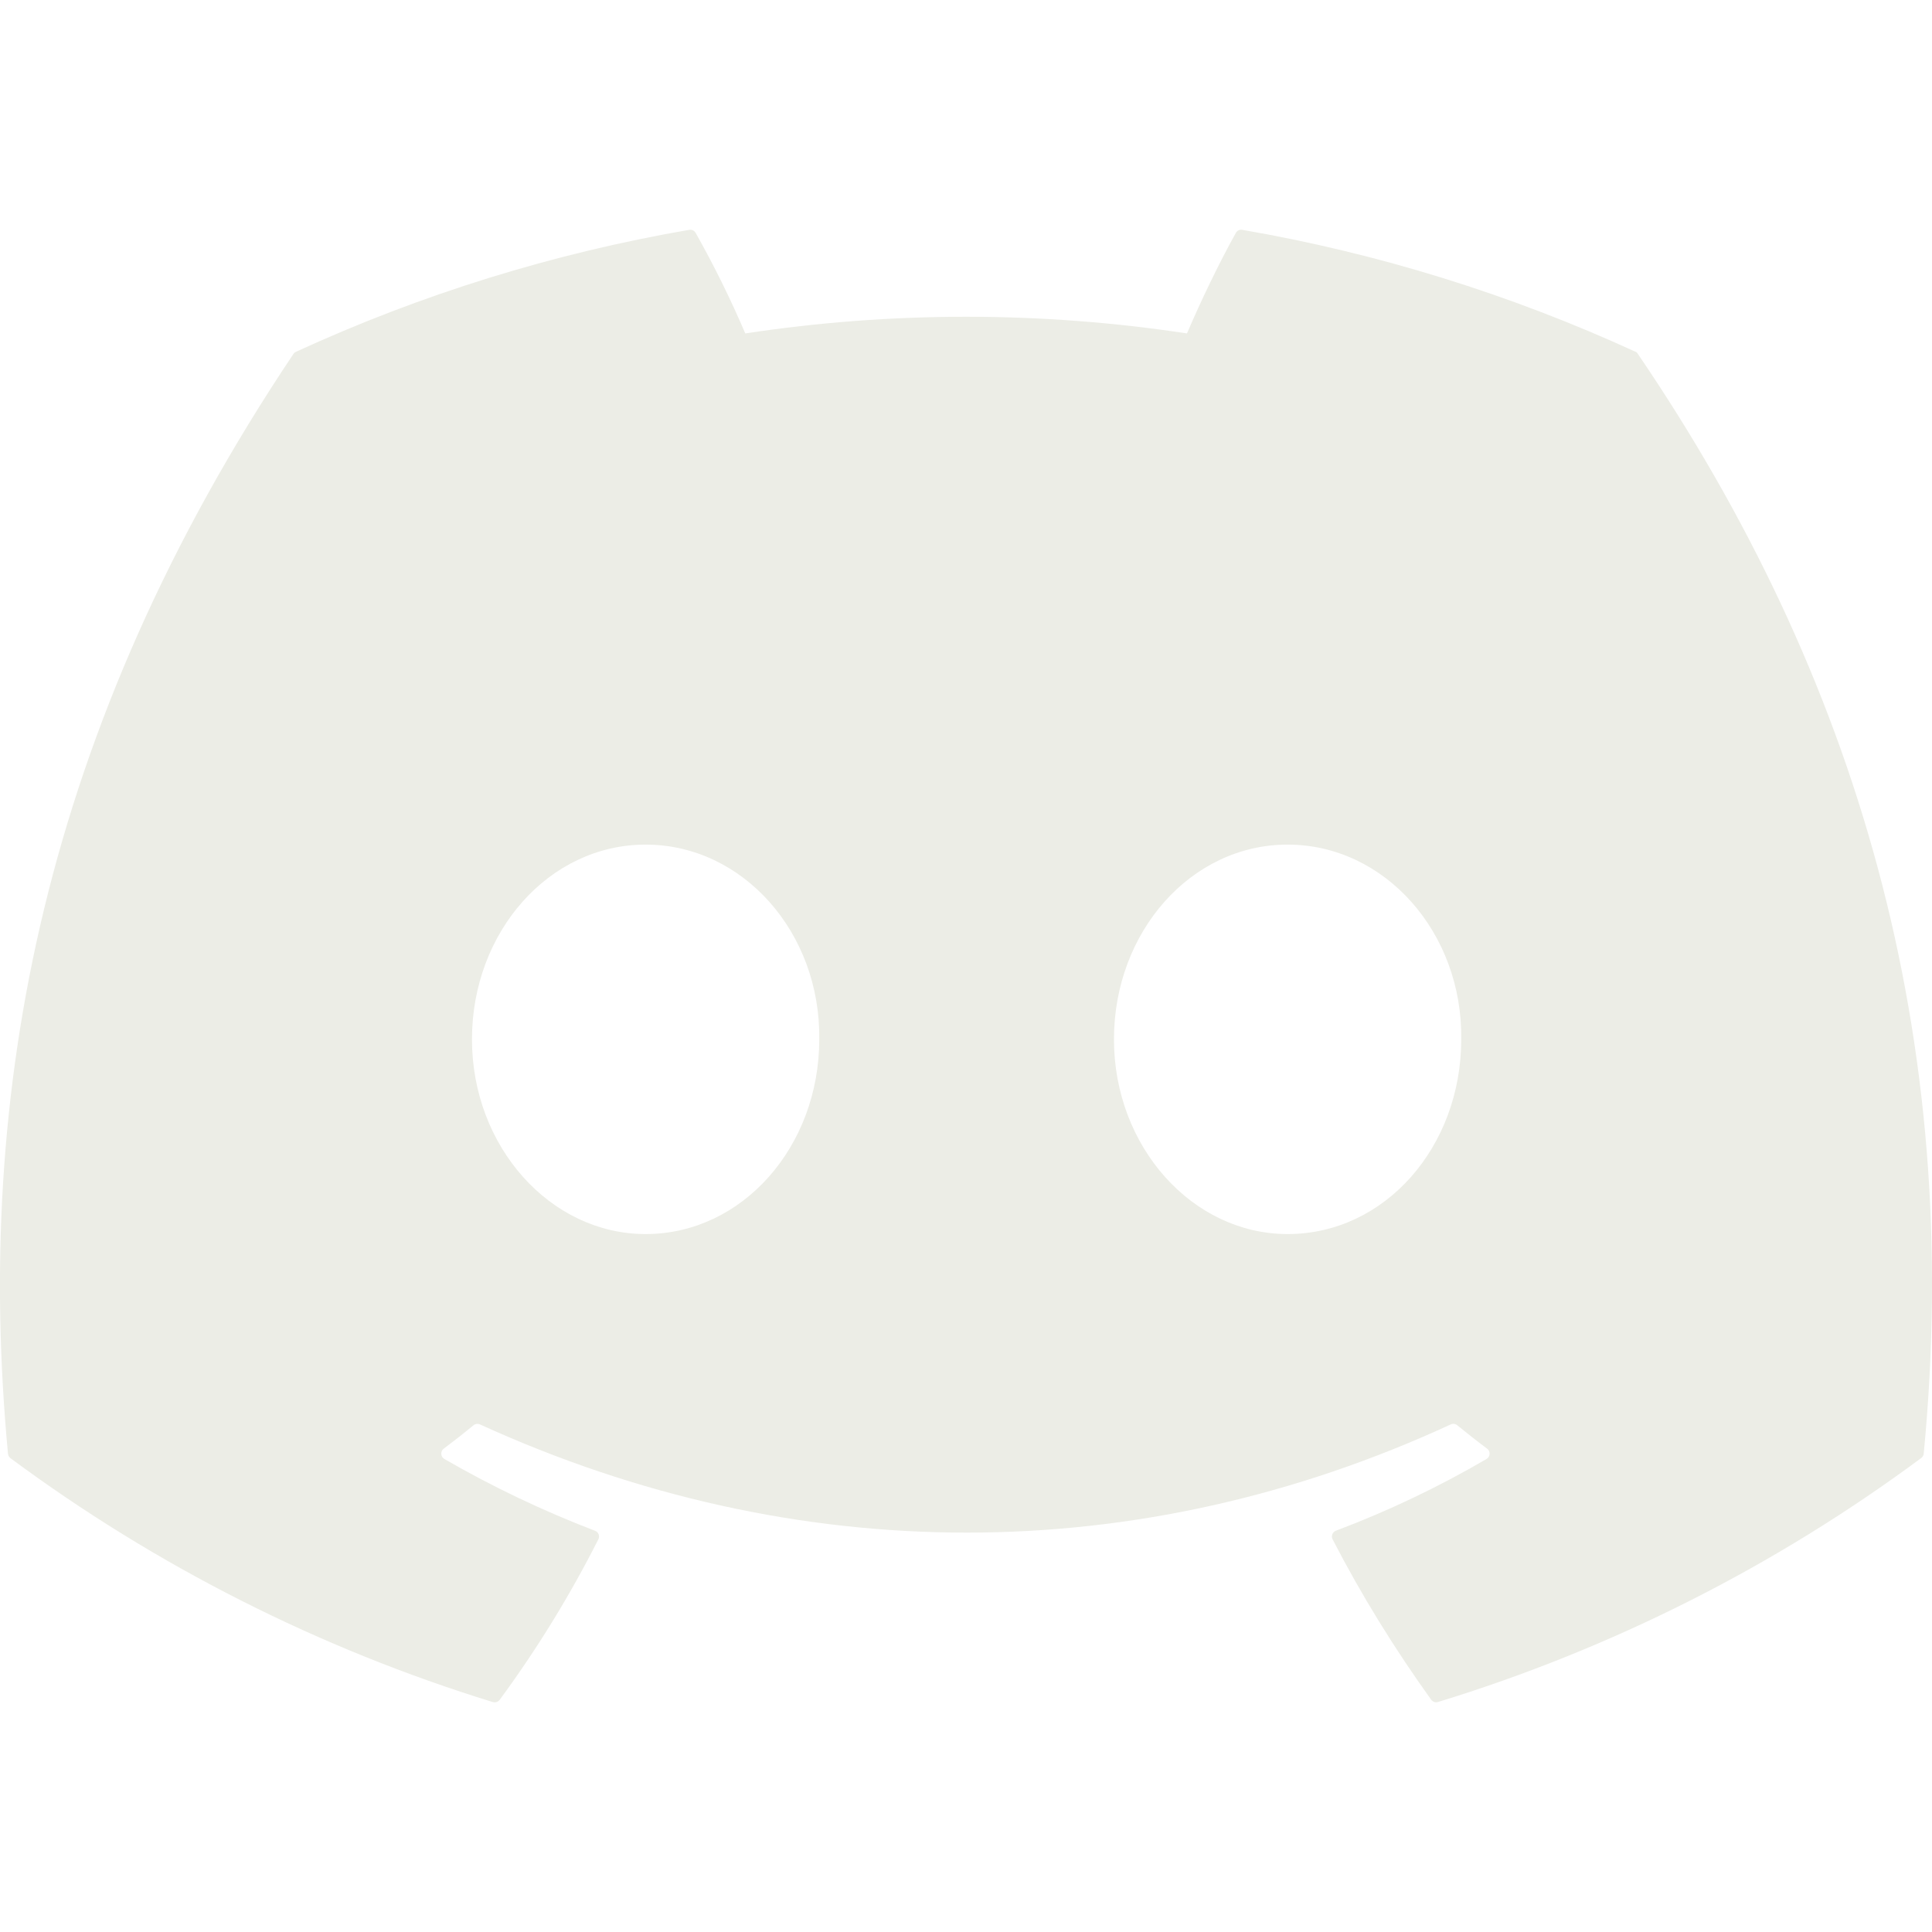
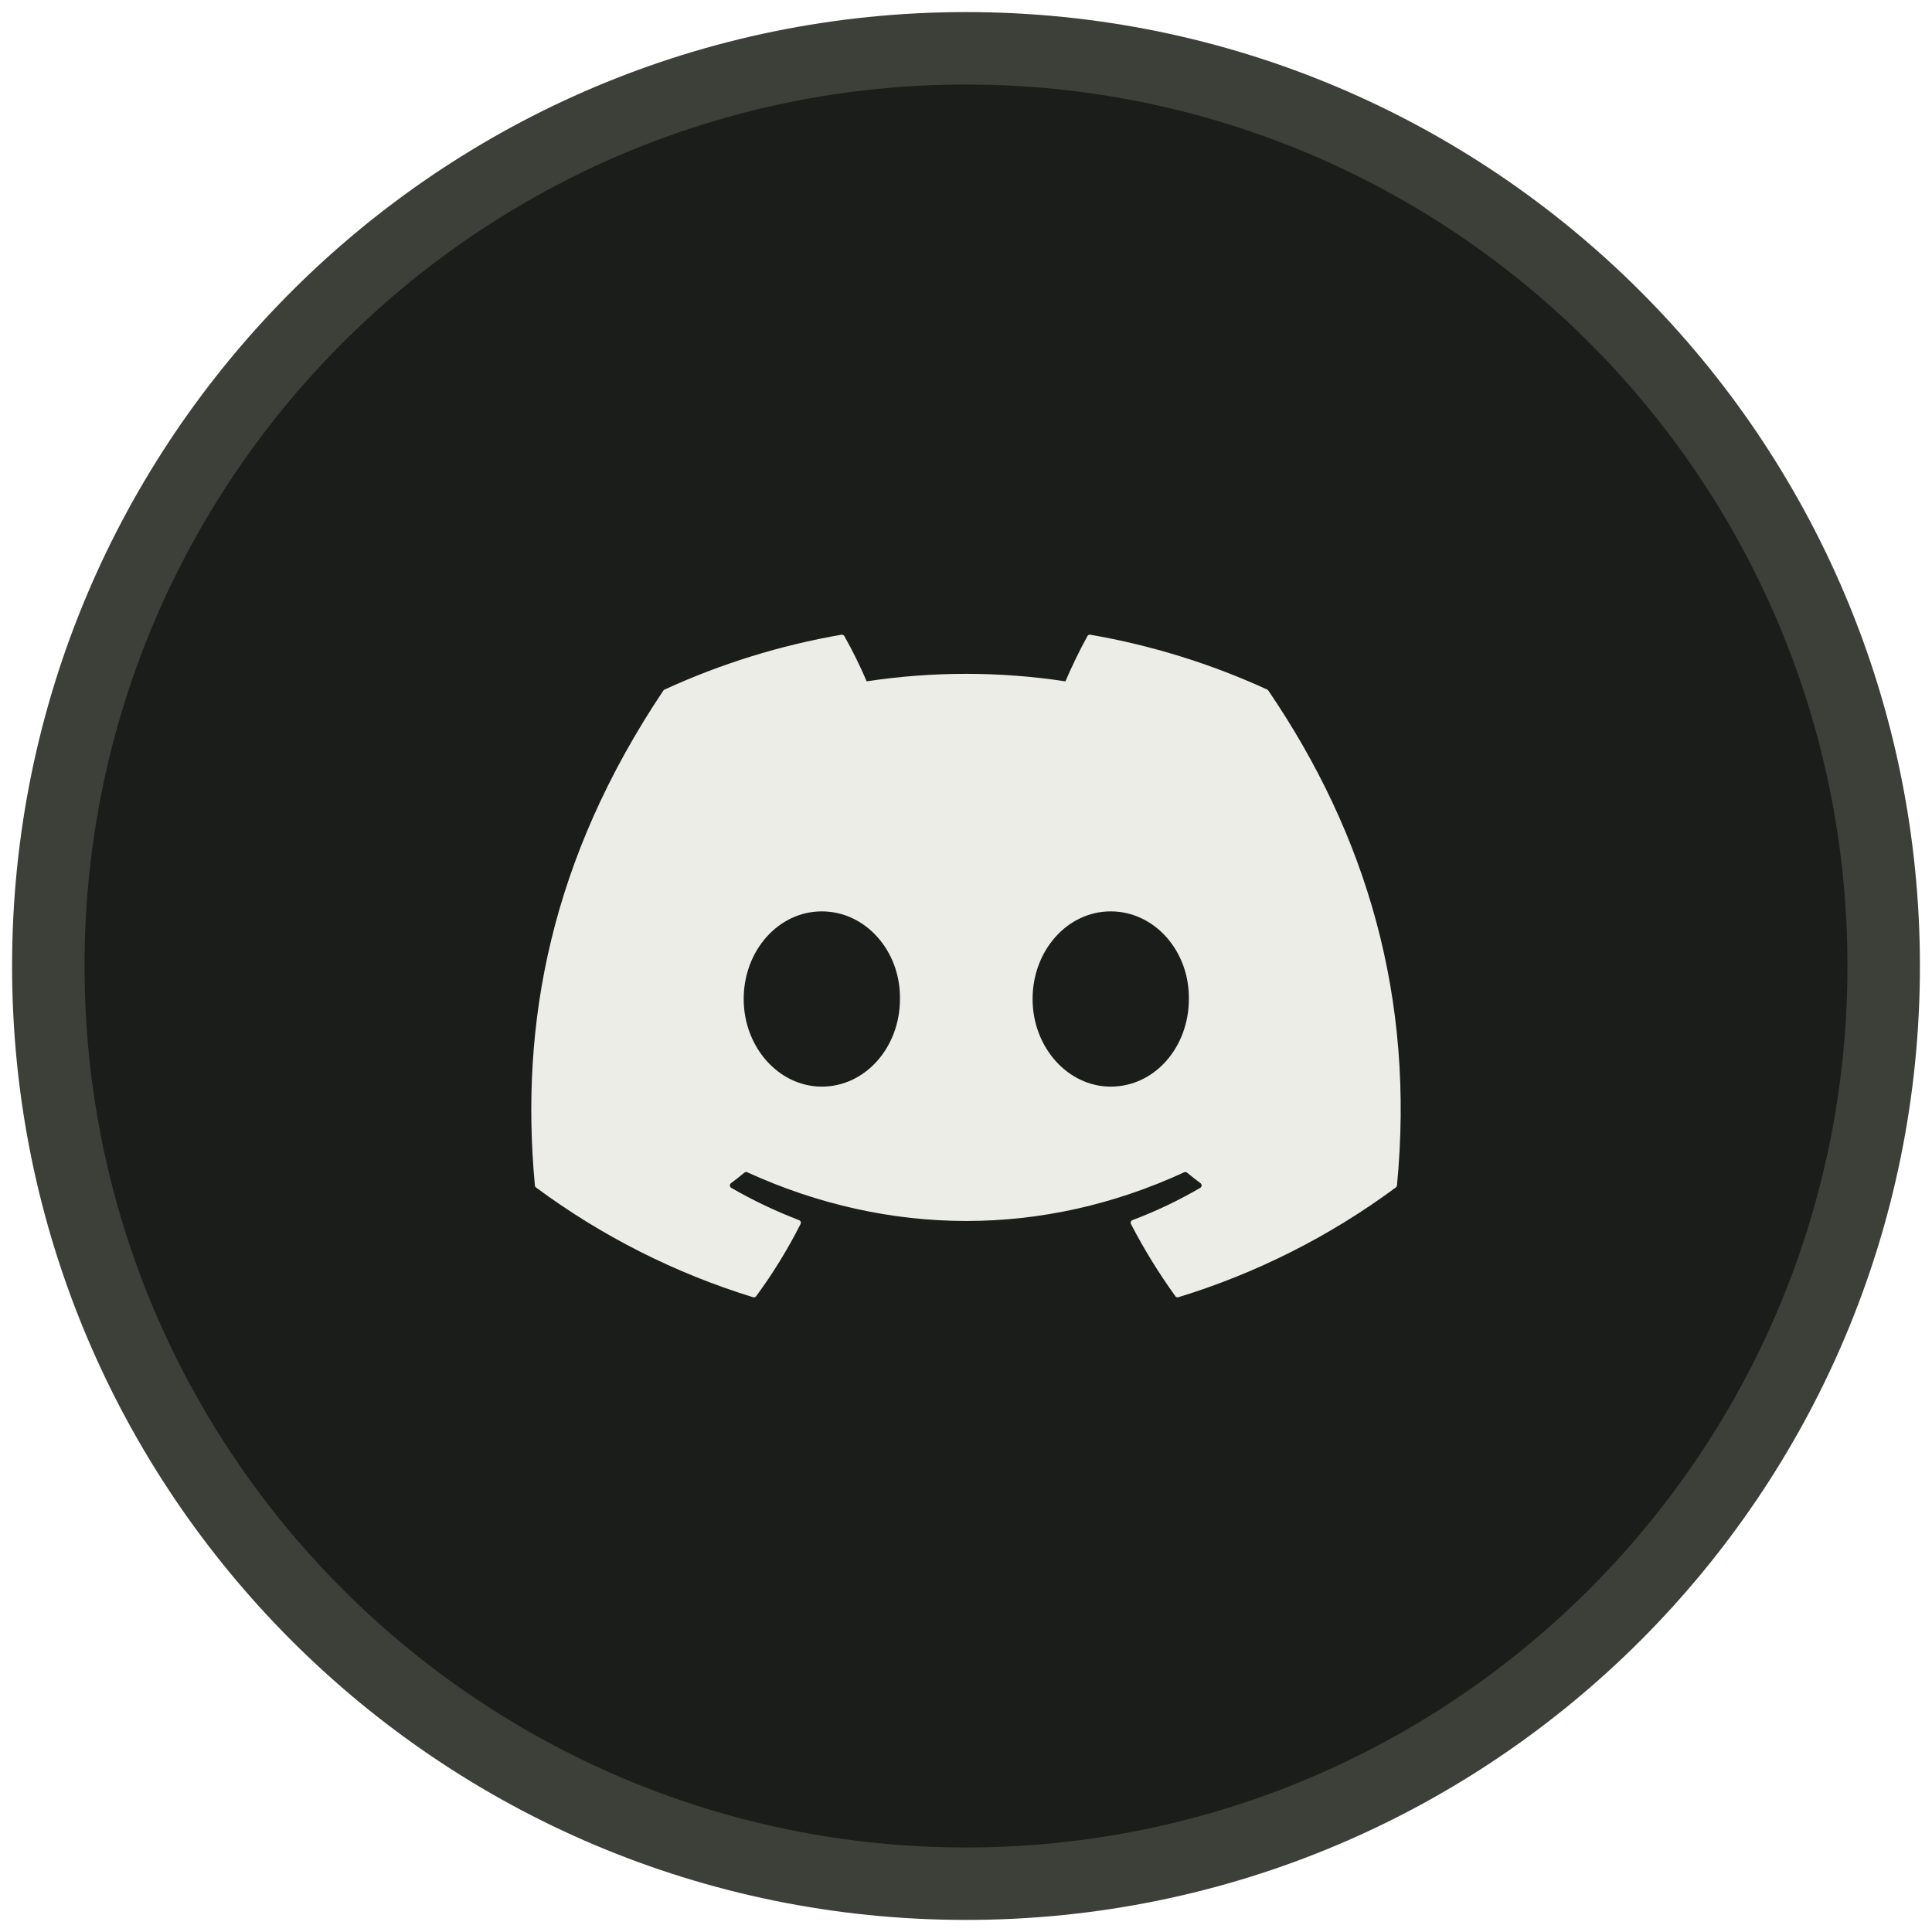
- <svg xmlns="http://www.w3.org/2000/svg" width="22" height="22" viewBox="0 0 24 24" role="img" aria-label="discord">
-   <path fill="#ecede6" d="M20.317 4.37a19.791 19.791 0 0 0-4.885-1.515.074.074 0 0 0-.079.037c-.21.375-.444.865-.608 1.25a18.27 18.27 0 0 0-5.487 0 12.64 12.64 0 0 0-.617-1.25.077.077 0 0 0-.079-.037A19.736 19.736 0 0 0 3.677 4.37a.07.07 0 0 0-.032.027C.533 9.046-.32 13.58.099 18.057a.082.082 0 0 0 .031.057 19.9 19.9 0 0 0 5.993 3.03.078.078 0 0 0 .084-.028 14.09 14.09 0 0 0 1.226-1.994.076.076 0 0 0-.041-.106 13.107 13.107 0 0 1-1.872-.892.077.077 0 0 1-.008-.128 10.2 10.2 0 0 0 .372-.292.074.074 0 0 1 .077-.01c3.928 1.793 8.18 1.793 12.062 0a.074.074 0 0 1 .078.01c.12.098.246.198.373.292a.077.077 0 0 1-.006.127 12.299 12.299 0 0 1-1.873.892.077.077 0 0 0-.041.107c.36.698.772 1.362 1.225 1.993a.076.076 0 0 0 .084.028 19.839 19.839 0 0 0 6.002-3.03.077.077 0 0 0 .032-.054c.5-5.177-.838-9.674-3.549-13.66a.061.061 0 0 0-.031-.03zM8.02 15.33c-1.183 0-2.157-1.085-2.157-2.419 0-1.333.956-2.419 2.157-2.419 1.21 0 2.176 1.096 2.157 2.42 0 1.333-.956 2.418-2.157 2.418zm7.975 0c-1.183 0-2.157-1.085-2.157-2.419 0-1.333.955-2.419 2.157-2.419 1.21 0 2.176 1.096 2.157 2.42 0 1.333-.946 2.418-2.157 2.418z" />
+ <svg xmlns="http://www.w3.org/2000/svg" width="40" height="40" viewBox="0 0 40 40" role="img" aria-label="discord">
+   <circle cx="20" cy="20" r="19" fill="#1b1d1a" stroke="#3d4039" stroke-width="1.5" />
+   <path fill="#ecede6" transform="translate(11.000 11.000) scale(0.75)" d="M20.317 4.37a19.791 19.791 0 0 0-4.885-1.515.074.074 0 0 0-.079.037c-.21.375-.444.865-.608 1.25a18.27 18.27 0 0 0-5.487 0 12.64 12.64 0 0 0-.617-1.25.077.077 0 0 0-.079-.037A19.736 19.736 0 0 0 3.677 4.37a.07.07 0 0 0-.032.027C.533 9.046-.32 13.58.099 18.057a.082.082 0 0 0 .031.057 19.9 19.9 0 0 0 5.993 3.03.078.078 0 0 0 .084-.028 14.09 14.09 0 0 0 1.226-1.994.076.076 0 0 0-.041-.106 13.107 13.107 0 0 1-1.872-.892.077.077 0 0 1-.008-.128 10.2 10.2 0 0 0 .372-.292.074.074 0 0 1 .077-.01c3.928 1.793 8.18 1.793 12.062 0a.074.074 0 0 1 .078.01c.12.098.246.198.373.292a.077.077 0 0 1-.006.127 12.299 12.299 0 0 1-1.873.892.077.077 0 0 0-.041.107c.36.698.772 1.362 1.225 1.993a.076.076 0 0 0 .084.028 19.839 19.839 0 0 0 6.002-3.03.077.077 0 0 0 .032-.054c.5-5.177-.838-9.674-3.549-13.66a.061.061 0 0 0-.031-.03zM8.02 15.33c-1.183 0-2.157-1.085-2.157-2.419 0-1.333.956-2.419 2.157-2.419 1.21 0 2.176 1.096 2.157 2.42 0 1.333-.956 2.418-2.157 2.418zm7.975 0c-1.183 0-2.157-1.085-2.157-2.419 0-1.333.955-2.419 2.157-2.419 1.21 0 2.176 1.096 2.157 2.42 0 1.333-.946 2.418-2.157 2.418z" />
</svg>
